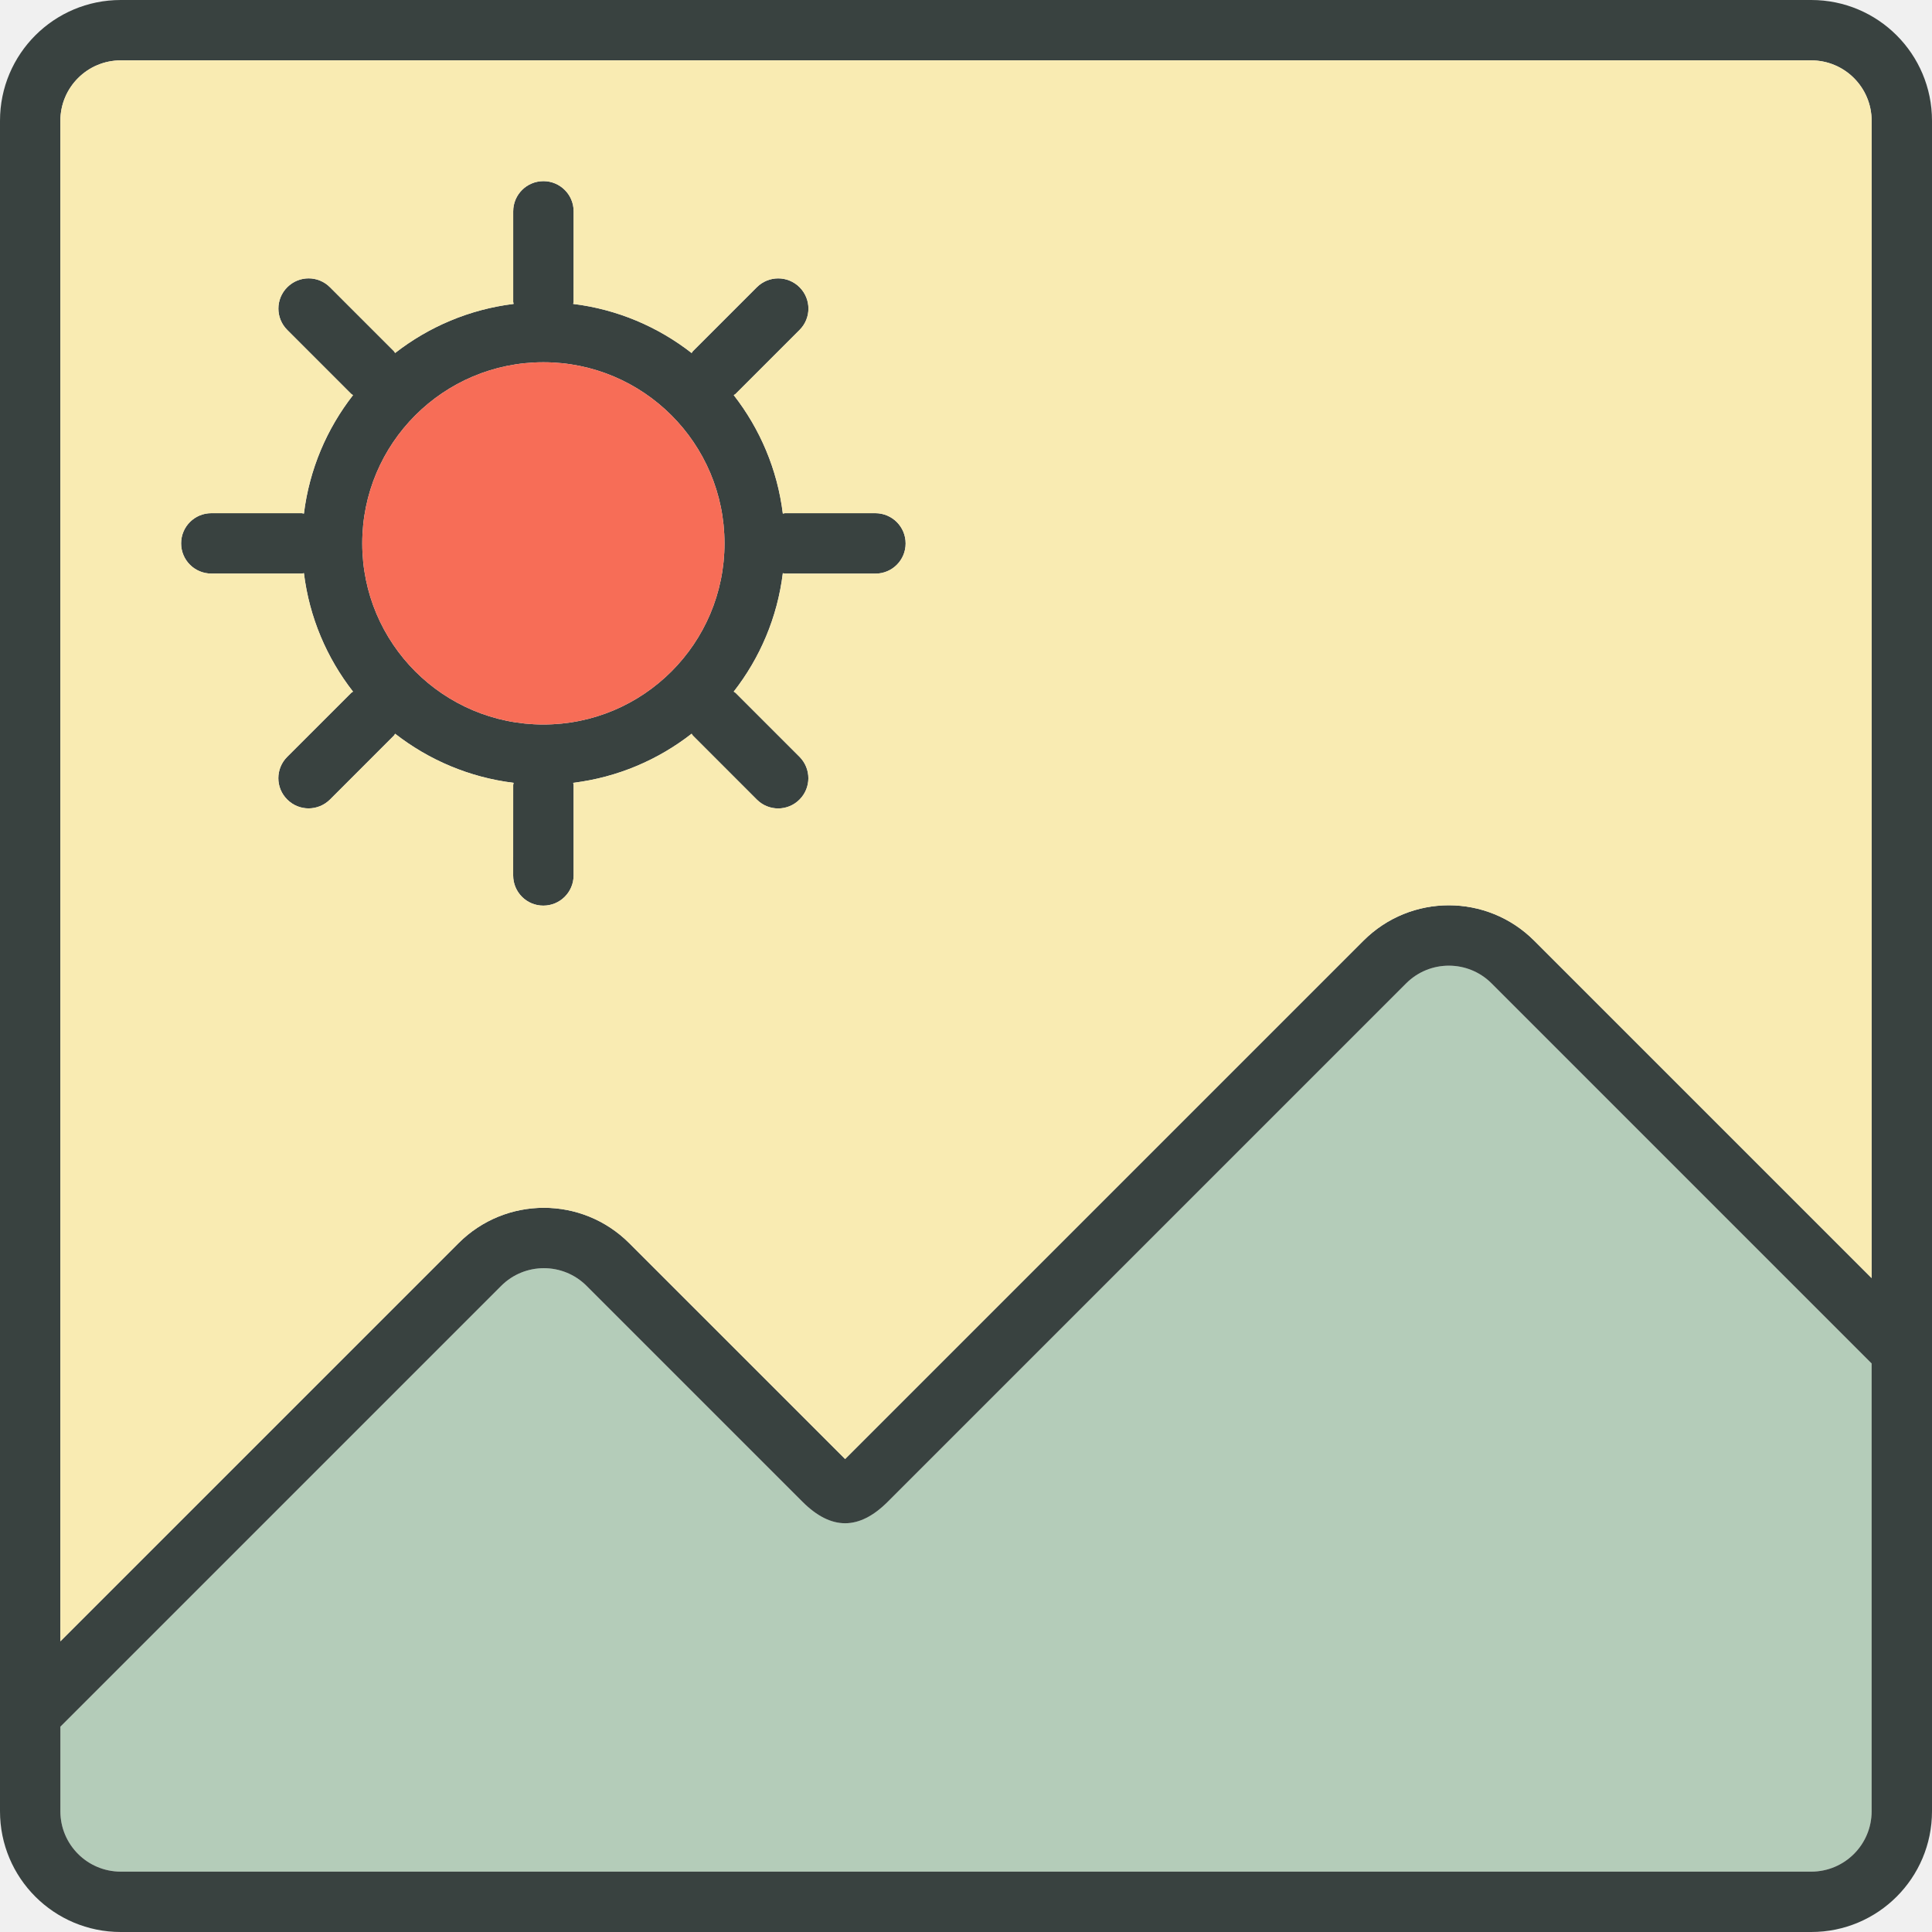
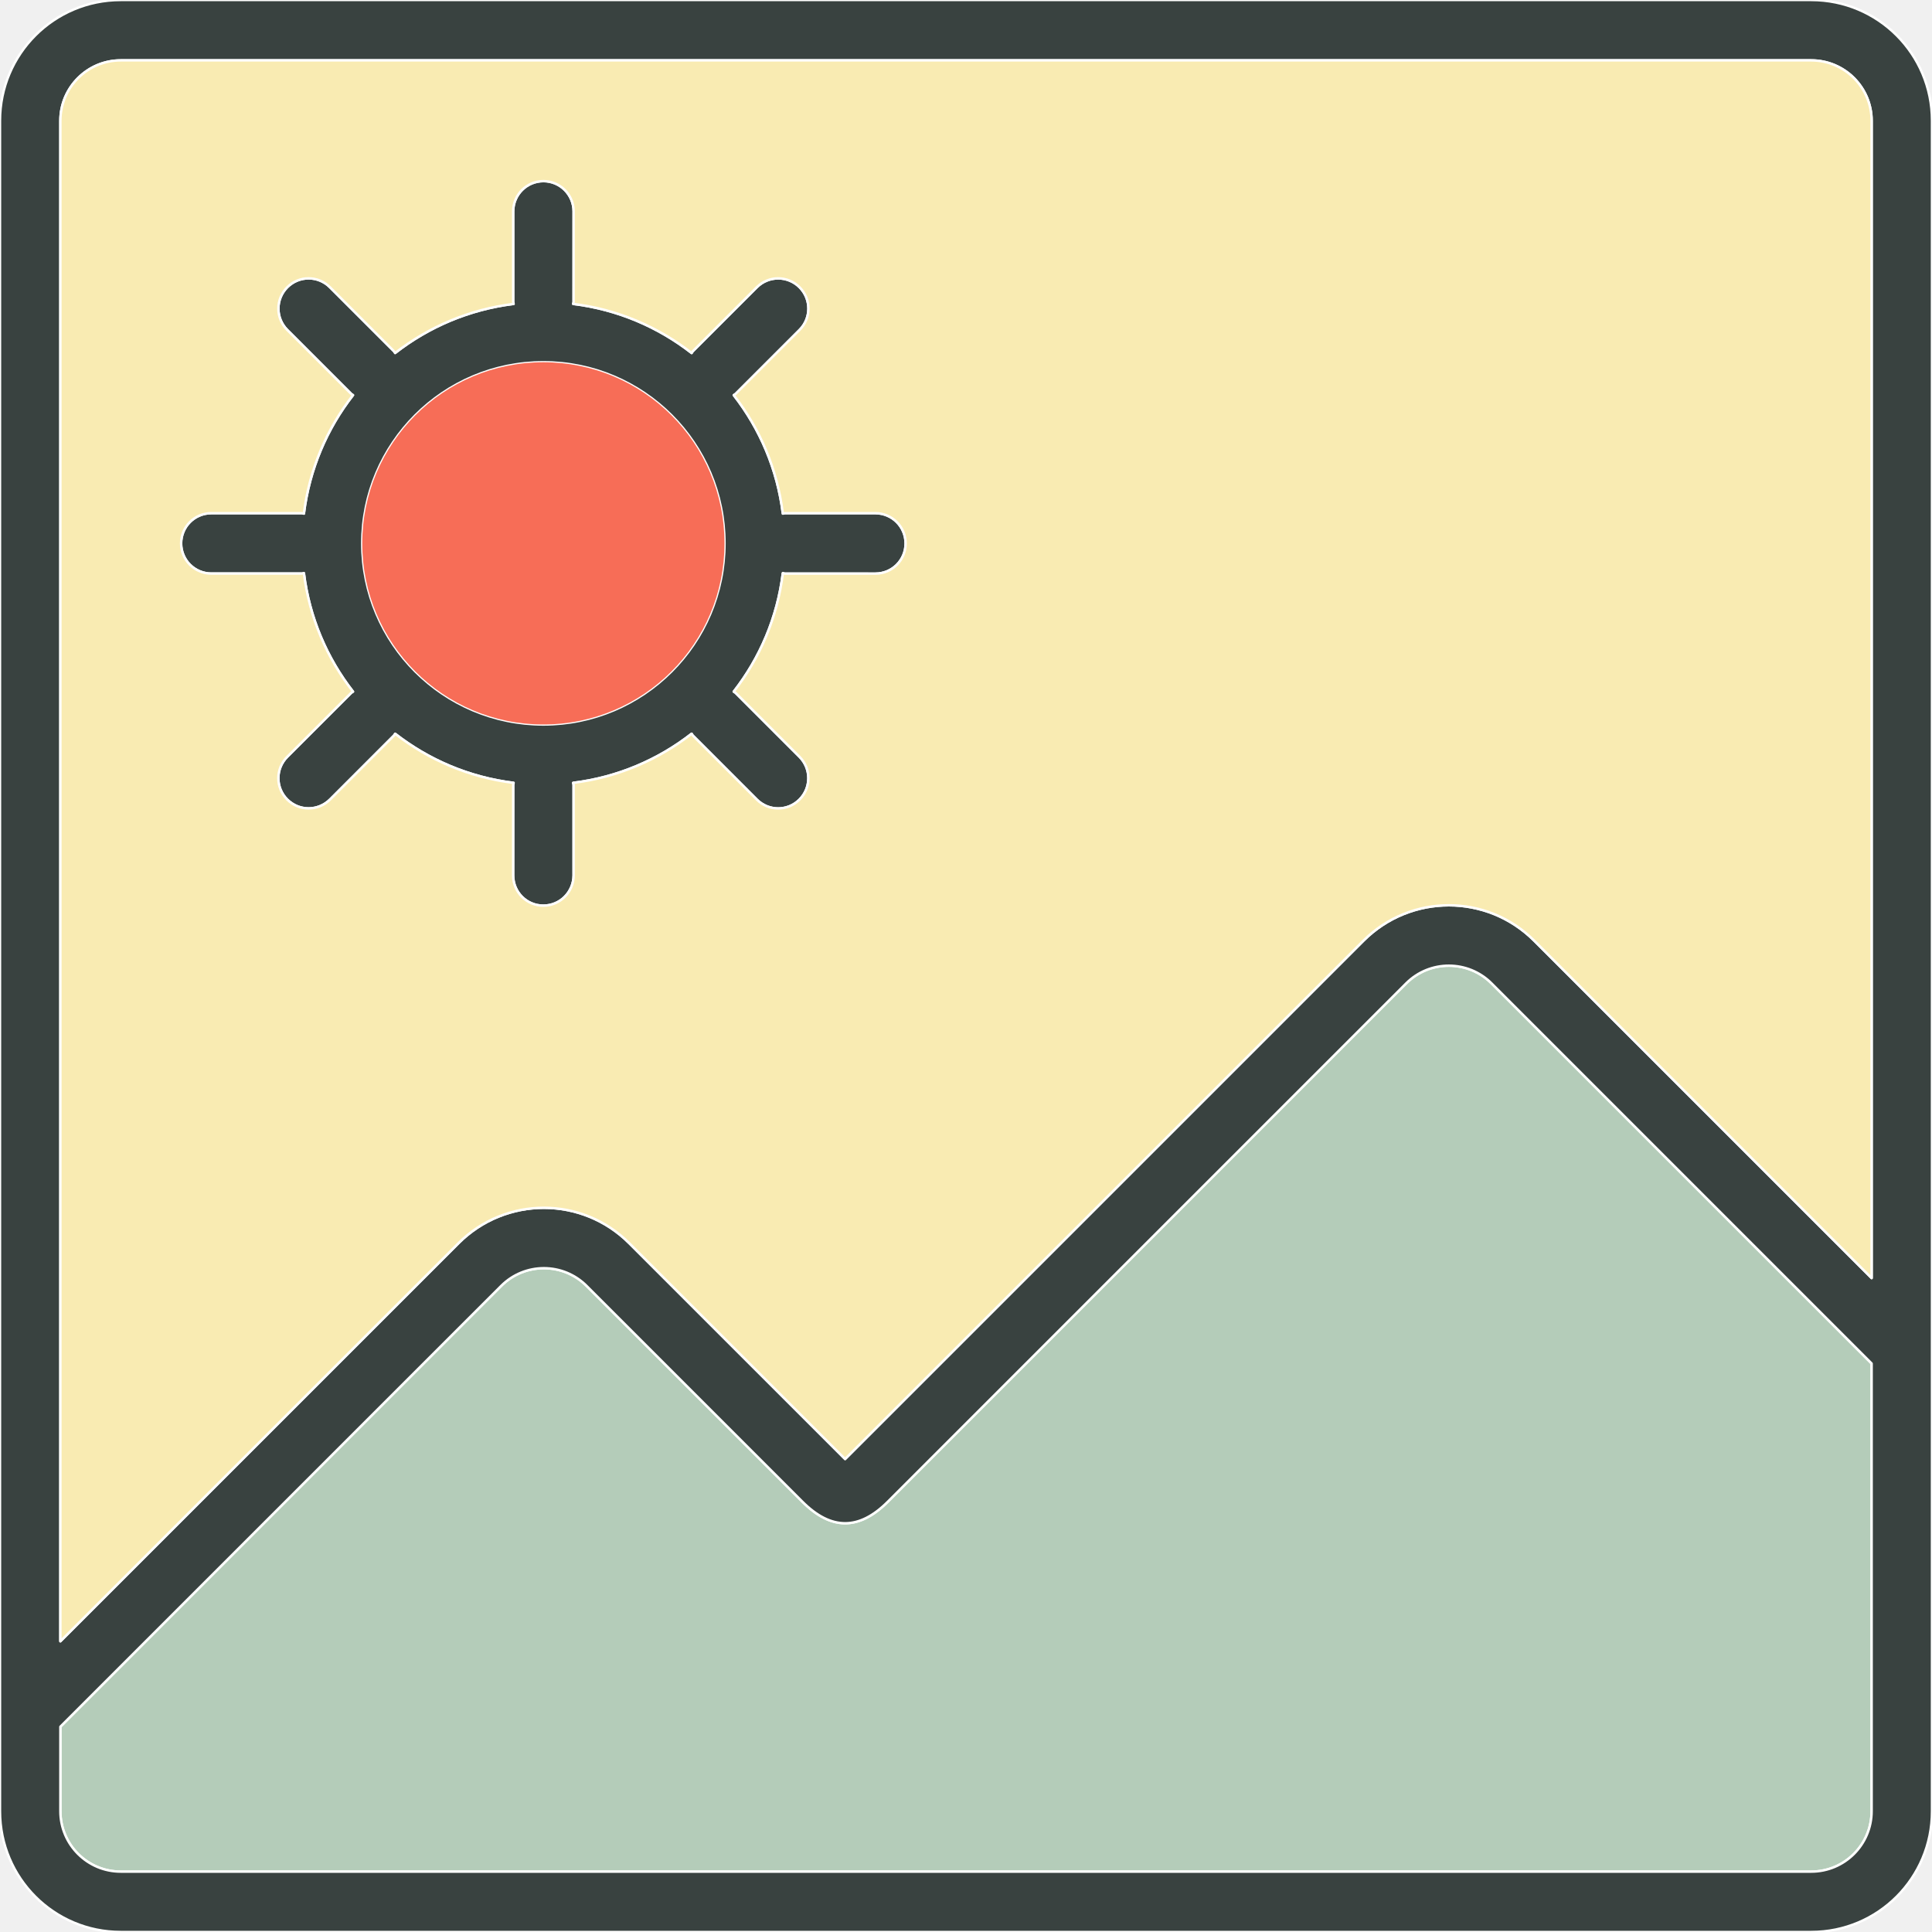
<svg xmlns="http://www.w3.org/2000/svg" version="1.0" id="Layer_1" width="800px" height="800px" viewBox="0 0 64 64" enable-background="new 0 0 64 64" xml:space="preserve">
+   <style>
+     path, rect, ellipse {
+       stroke: white;
+       stroke-width: 1;
+       stroke-linejoin: round;
+         vector-effect: non-scaling-stroke;
+     }
+   </style>
  <g>
    <path fill="#B4CCB9" d="M62,60c0,1.104-0.896,2-2,2H4c-1.104,0-2-0.896-2-2v-2.801l14.603-14.603c0.781-0.781,2.047-0.781,2.828,0   c0,0,6.197,6.198,7.15,7.15c0.953,0.953,1.88,0.95,2.829,0s17.171-17.171,17.171-17.171c0.781-0.781,2.047-0.781,2.828,0L62,45.167   V60z" />
    <g>
      <path fill="#394240" d="M60,0H4C1.789,0,0,1.789,0,4v56c0,2.211,1.789,4,4,4h56c2.211,0,4-1.789,4-4V4C64,1.789,62.211,0,60,0z     M62,60c0,1.104-0.896,2-2,2H4c-1.104,0-2-0.896-2-2v-2.801l14.603-14.603c0.781-0.781,2.047-0.781,2.828,0    c0,0,6.197,6.198,7.15,7.15c0.953,0.953,1.88,0.95,2.829,0s17.171-17.171,17.171-17.171c0.781-0.781,2.047-0.781,2.828,0    L62,45.167V60z M62,42.338L50.823,31.161c-1.563-1.563-4.093-1.563-5.656,0L27.996,48.332l-7.151-7.15    c-1.563-1.563-4.093-1.563-5.656,0L2,54.37V4c0-1.104,0.896-2,2-2h56c1.104,0,2,0.896,2,2V42.338z" />
      <path fill="#394240" d="M28.999,17h-2.998c-0.024,0-0.044,0.012-0.068,0.014c-0.181-1.469-0.76-2.812-1.626-3.924    c0.018-0.016,0.041-0.021,0.059-0.039l2.121-2.121c0.392-0.391,0.391-1.023,0-1.414c-0.392-0.391-1.023-0.391-1.416,0l-2.12,2.12    c-0.018,0.018-0.023,0.04-0.039,0.059c-1.111-0.867-2.454-1.446-3.924-1.627c0.002-0.022,0.014-0.044,0.014-0.067l0.001-3    c0-0.553-0.449-1-1-1C17.448,6.001,17.001,6.447,17,7.002V10c0,0.023,0.012,0.045,0.014,0.067c-1.47,0.181-2.813,0.76-3.925,1.626    c-0.016-0.018-0.021-0.041-0.038-0.058L10.93,9.515c-0.391-0.392-1.023-0.391-1.414,0c-0.391,0.392-0.392,1.023,0,1.415    l2.121,2.121c0.017,0.017,0.04,0.022,0.058,0.038c-0.867,1.111-1.446,2.456-1.627,3.925C10.044,17.012,10.023,17,10,17H7    c-0.553,0-1,0.447-1,1s0.447,1,1,1h3c0.023,0,0.044-0.012,0.067-0.014c0.181,1.47,0.76,2.813,1.627,3.925    c-0.019,0.016-0.041,0.021-0.059,0.039l-2.121,2.12c-0.392,0.392-0.392,1.025,0,1.414c0.392,0.393,1.022,0.391,1.416,0.002    l2.12-2.121c0.018-0.018,0.023-0.041,0.039-0.059c1.111,0.866,2.454,1.445,3.924,1.626C17.012,25.957,17,25.977,17,26.002    L16.999,29c0,0.554,0.448,1.002,1,1c0.554,0,1-0.447,1.003-1l-0.001-2.998c0-0.025-0.012-0.045-0.014-0.069    c1.469-0.181,2.812-0.76,3.924-1.627c0.016,0.019,0.021,0.042,0.039,0.06l2.12,2.121c0.392,0.393,1.025,0.391,1.414,0    c0.392-0.392,0.391-1.023,0.001-1.416l-2.12-2.12c-0.018-0.018-0.041-0.023-0.06-0.039c0.867-1.111,1.446-2.455,1.627-3.924    c0.024,0.002,0.044,0.014,0.068,0.014L29,19.002c0.554,0,1.001-0.448,1-1C30,17.448,29.553,17.002,28.999,17z M18,24    c-3.313,0-6-2.687-6-6s2.687-6,6-6s6,2.687,6,6S21.313,24,18,24z" />
    </g>
    <path fill="#F9EBB2" d="M60,2H4C2.896,2,2,2.896,2,4v50.37l13.188-13.188c1.563-1.563,4.093-1.563,5.656,0l7.151,7.15   l17.171-17.171c1.563-1.563,4.093-1.563,5.656,0L62,42.338V4C62,2.896,61.104,2,60,2z M29,19.002l-2.999-0.001   c-0.024,0-0.044-0.012-0.068-0.014c-0.181,1.469-0.76,2.812-1.627,3.924c0.019,0.016,0.042,0.021,0.06,0.039l2.12,2.12   c0.39,0.393,0.391,1.024-0.001,1.416c-0.389,0.391-1.022,0.393-1.414,0l-2.12-2.121c-0.018-0.018-0.023-0.041-0.039-0.06   c-1.111,0.867-2.455,1.446-3.924,1.627c0.002,0.024,0.014,0.044,0.014,0.069L19.002,29c-0.003,0.553-0.449,1-1.003,1   c-0.552,0.002-1-0.446-1-1L17,26.002c0-0.025,0.012-0.045,0.014-0.069c-1.47-0.181-2.812-0.76-3.924-1.626   c-0.016,0.018-0.021,0.041-0.039,0.059l-2.12,2.121c-0.394,0.389-1.024,0.391-1.416-0.002c-0.392-0.389-0.392-1.022,0-1.414   l2.121-2.12c0.018-0.018,0.04-0.023,0.059-0.039c-0.867-1.111-1.446-2.455-1.627-3.925C10.044,18.988,10.023,19,10,19H7   c-0.553,0-1-0.447-1-1s0.447-1,1-1h3c0.023,0,0.044,0.012,0.067,0.014c0.181-1.469,0.76-2.813,1.627-3.925   c-0.018-0.016-0.041-0.021-0.058-0.038L9.516,10.93c-0.392-0.392-0.391-1.023,0-1.415c0.391-0.391,1.023-0.392,1.414,0l2.121,2.121   c0.018,0.017,0.022,0.04,0.038,0.058c1.111-0.866,2.455-1.445,3.925-1.626C17.012,10.045,17,10.023,17,10V7.002   C17.001,6.447,17.448,6.001,18.002,6c0.551,0,1,0.447,1,1l-0.001,3c0,0.023-0.012,0.045-0.014,0.067   c1.47,0.181,2.812,0.76,3.924,1.627c0.016-0.019,0.021-0.041,0.039-0.059l2.12-2.12c0.393-0.391,1.024-0.391,1.416,0   c0.391,0.391,0.392,1.023,0,1.414l-2.121,2.121c-0.018,0.018-0.041,0.023-0.059,0.039c0.866,1.111,1.445,2.455,1.626,3.924   C25.957,17.012,25.977,17,26.001,17h2.998C29.553,17.002,30,17.448,30,18.002C30.001,18.554,29.554,19.002,29,19.002z" />
    <circle fill="#F76D57" cx="18" cy="18" r="6" />
  </g>
</svg>
